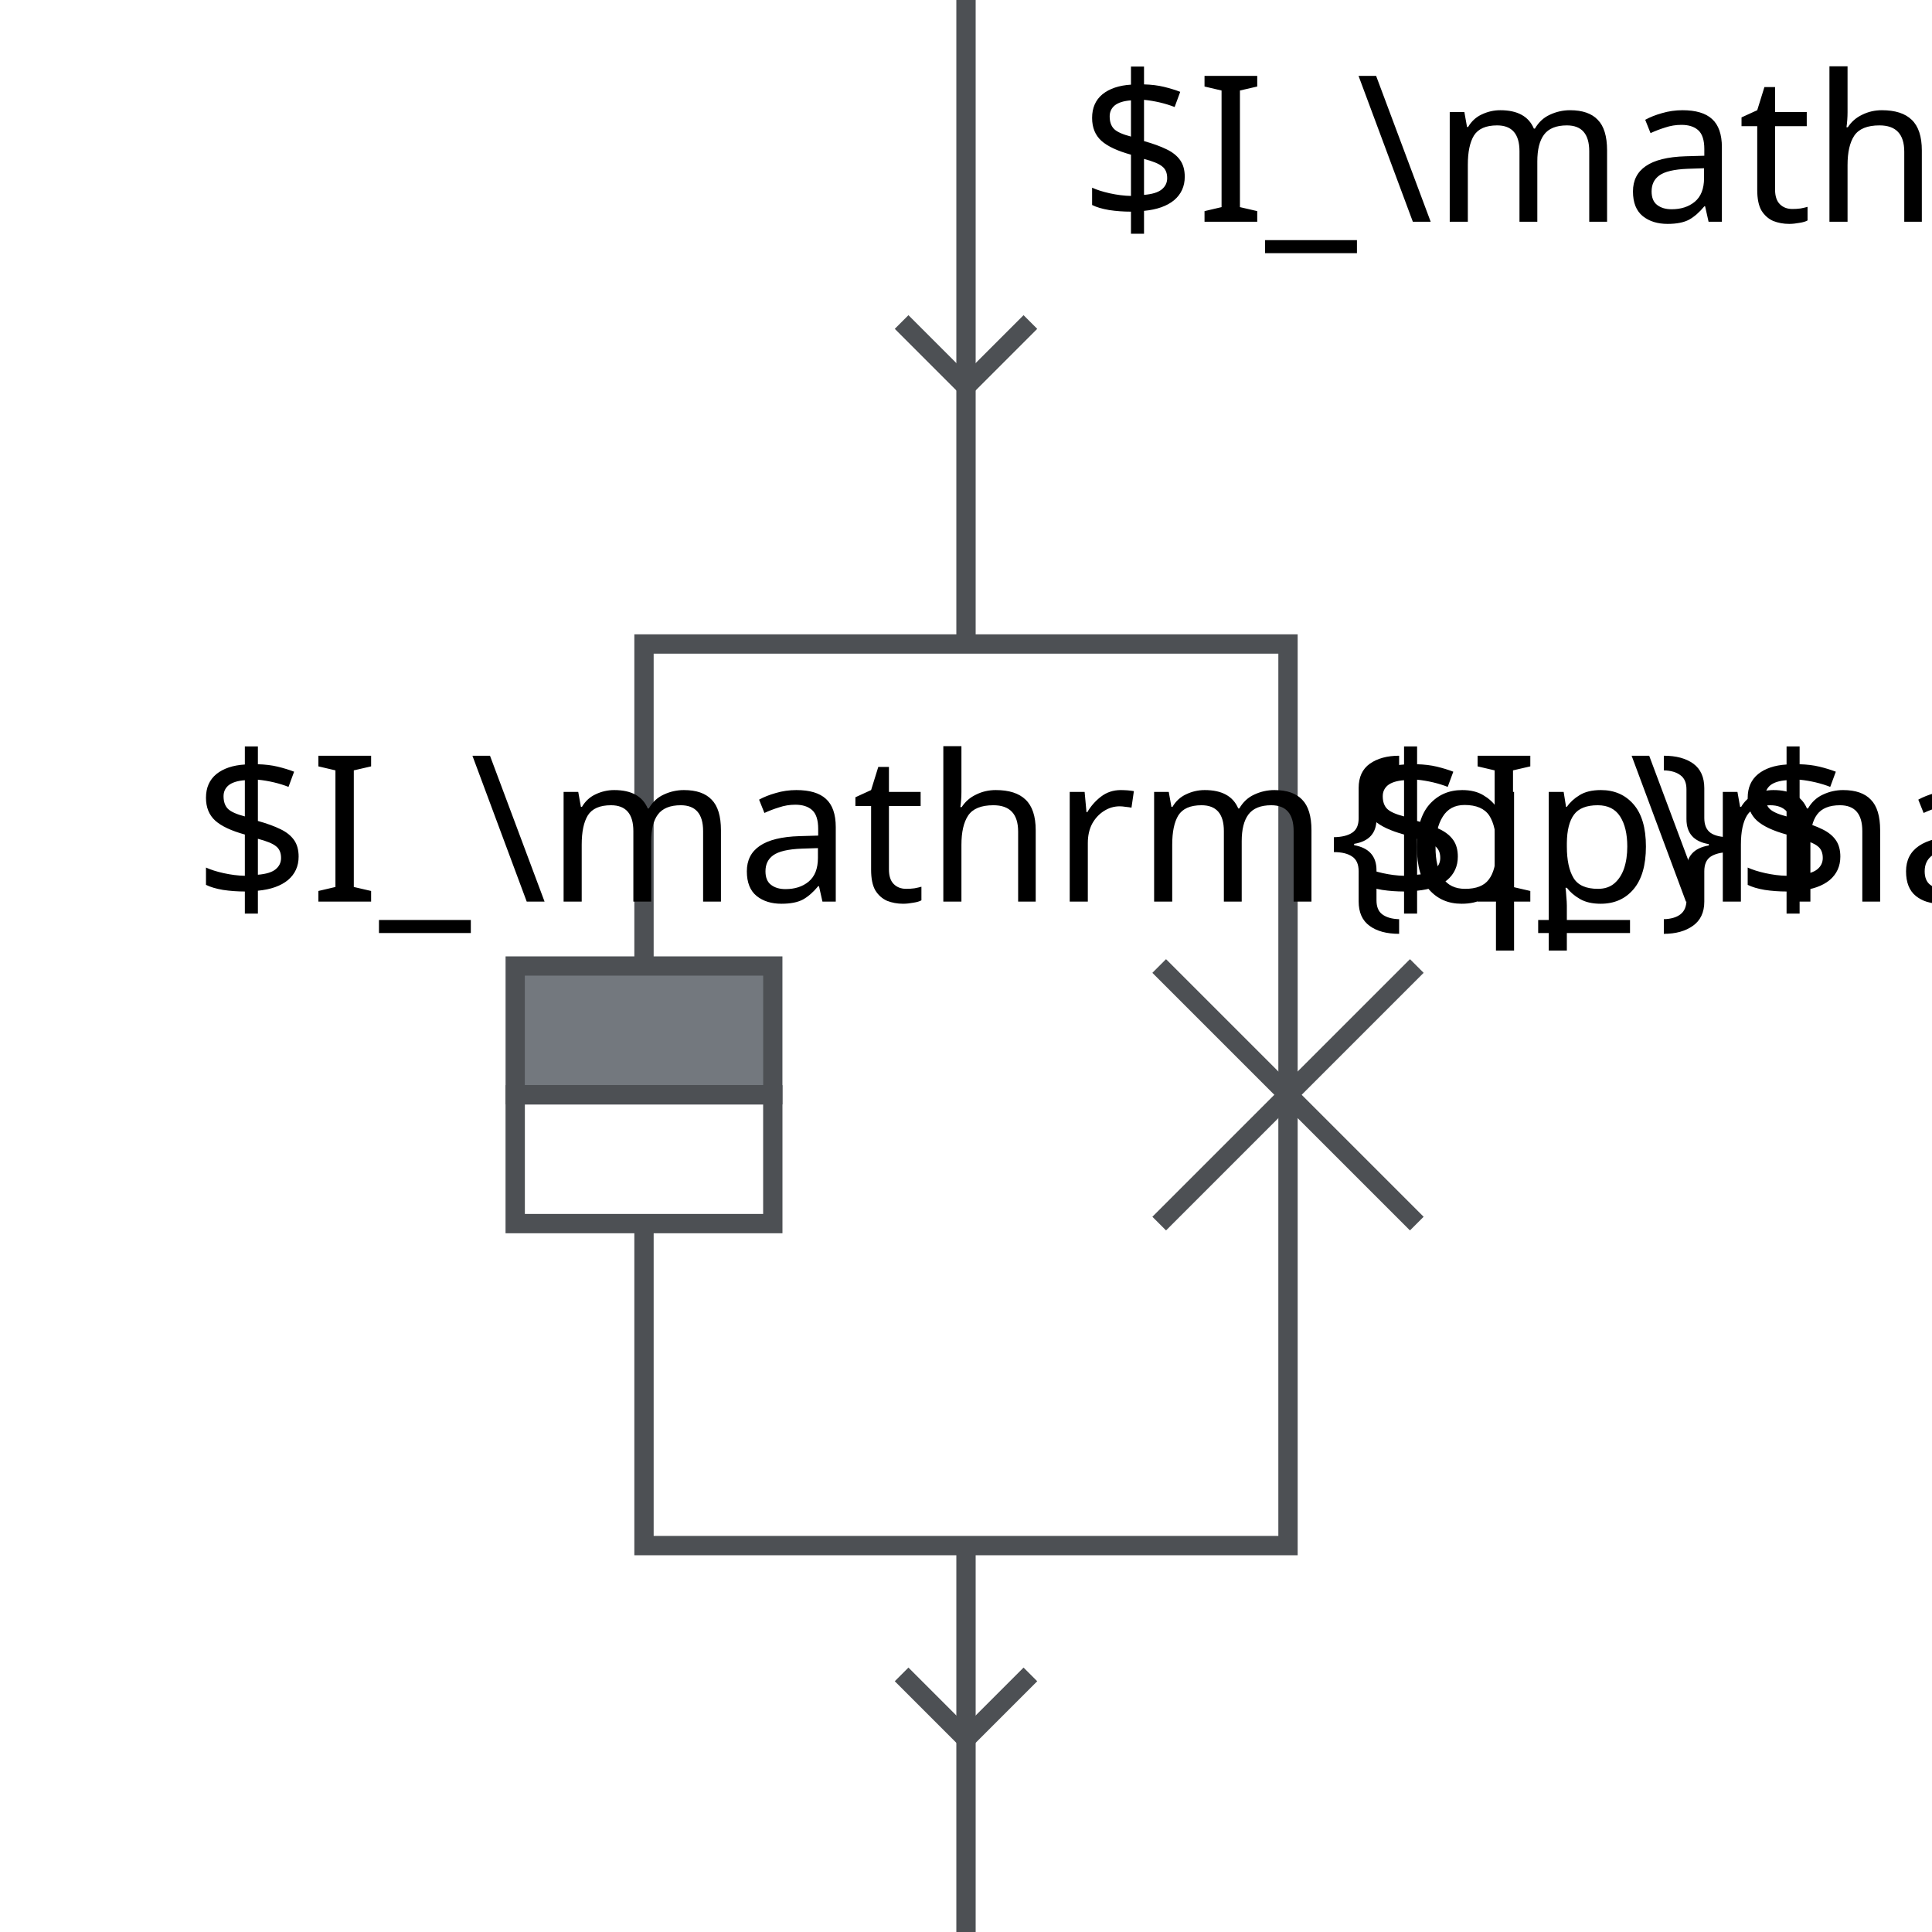
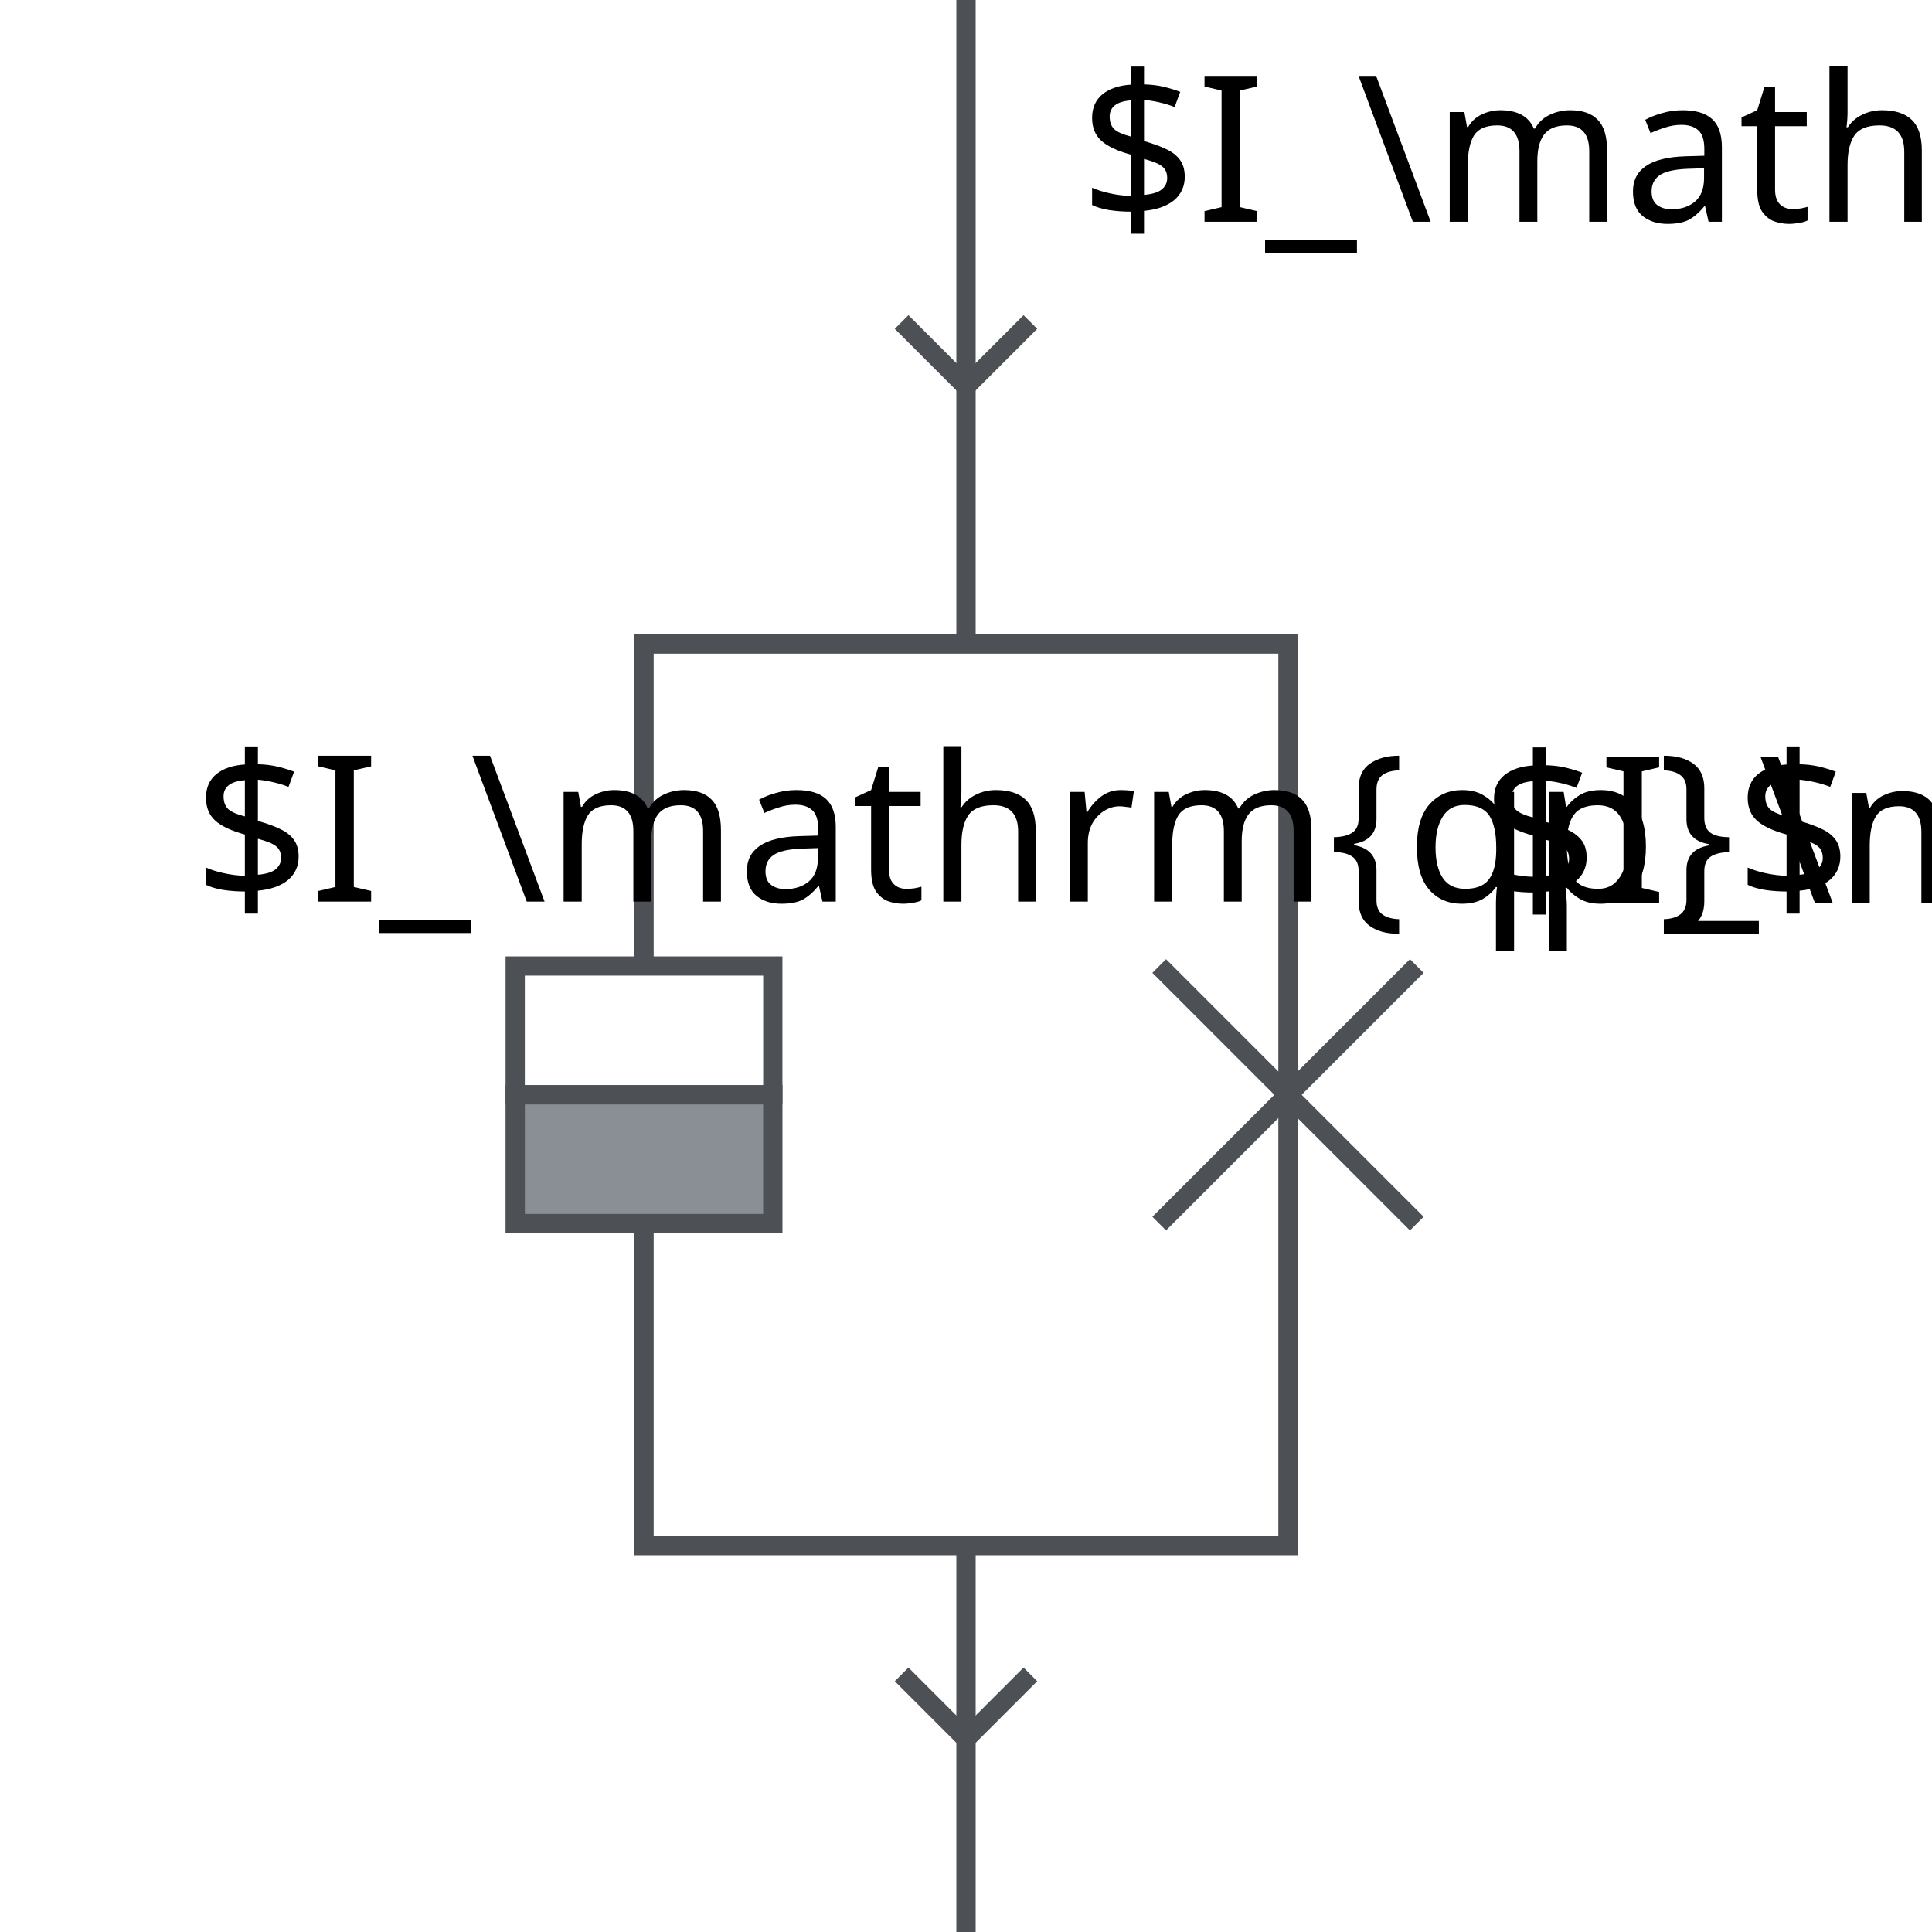
<svg xmlns="http://www.w3.org/2000/svg" width="30mm" height="30mm" viewBox="0 0 30 30" version="1.1" id="svg1">
  <defs id="defs1">
    <rect x="75.591" y="8.847" width="245.669" height="28.949" id="rect15" />
    <rect x="64.653" y="11.807" width="33.615" height="22.209" id="rect14" />
    <rect x="75.591" y="8.847" width="245.669" height="28.949" id="rect15-1" />
    <rect x="75.591" y="8.847" width="245.669" height="28.949" id="rect15-1-9" />
    <rect x="75.591" y="8.847" width="245.669" height="28.949" id="rect15-1-0" />
    <rect x="75.591" y="8.847" width="245.669" height="28.949" id="rect15-1-0-0" />
  </defs>
  <path style="fill:none;stroke:#4d5054;stroke-width:0.3;stroke-dasharray:none" d="m 18,15 4,4" id="path5" />
  <path style="fill:none;stroke:#4d5054;stroke-width:0.3;stroke-dasharray:none" d="m 22,15 -4,4" id="path6" />
  <path style="fill:none;stroke:#4d5054;stroke-width:0.3;stroke-dasharray:none" d="m 10,15 0,-5 10,0 V 24 H 10 l 0,-5" id="path13" />
  <text xml:space="preserve" transform="matrix(0.2645833,0,0,0.2645833,-3.240108,-1.794329)" id="text15" style="font-style:normal;font-variant:normal;font-weight:normal;font-stretch:normal;font-size:12px;font-family:sans-serif;-inkscape-font-specification:'sans-serif, Normal';font-variant-ligatures:normal;font-variant-caps:normal;font-variant-numeric:normal;font-variant-east-asian:normal;white-space:pre;shape-inside:url(#rect15);display:inline;fill:#000000;stroke:none;stroke-width:1.134">
    <tspan x="75.59" y="19.796" id="tspan2">$I_\mathrm{bias}$</tspan>
  </text>
-   <text xml:space="preserve" transform="matrix(0.2645833,0,0,0.2645833,1.000187,8.762409)" id="text15-9-0" style="font-style:normal;font-variant:normal;font-weight:normal;font-stretch:normal;font-size:12px;font-family:sans-serif;-inkscape-font-specification:'sans-serif, Normal';font-variant-ligatures:normal;font-variant-caps:normal;font-variant-numeric:normal;font-variant-east-asian:normal;white-space:pre;shape-inside:url(#rect15-1-0);display:inline;fill:#000000;stroke:none;stroke-width:1.89;stroke-dasharray:none">
+   <text xml:space="preserve" transform="matrix(0.2645833,0,0,0.2645833,3.000737,8.777912)" id="text15-9-0" style="font-style:normal;font-variant:normal;font-weight:normal;font-stretch:normal;font-size:12px;font-family:sans-serif;-inkscape-font-specification:'sans-serif, Normal';font-variant-ligatures:normal;font-variant-caps:normal;font-variant-numeric:normal;font-variant-east-asian:normal;white-space:pre;shape-inside:url(#rect15-1-0);display:inline;fill:#000000;stroke:none;stroke-width:1.89;stroke-dasharray:none">
    <tspan x="75.59" y="19.796" id="tspan4">$I_\mathrm{J}$</tspan>
  </text>
  <text xml:space="preserve" transform="matrix(0.2645833,0,0,0.2645833,-16.99981,8.762409)" id="text15-9-0-5" style="font-style:normal;font-variant:normal;font-weight:normal;font-stretch:normal;font-size:12px;font-family:sans-serif;-inkscape-font-specification:'sans-serif, Normal';font-variant-ligatures:normal;font-variant-caps:normal;font-variant-numeric:normal;font-variant-east-asian:normal;white-space:pre;shape-inside:url(#rect15-1-0-0);display:inline;fill:#000000;stroke:none;stroke-width:1.89;stroke-dasharray:none">
    <tspan x="75.59" y="19.796" id="tspan5">$I_\mathrm{qp}$</tspan>
  </text>
  <path style="fill:none;stroke:#4d5054;stroke-width:0.3;stroke-dasharray:none" d="M 14,5 15,6 16,5" id="path1" />
  <path style="fill:none;stroke:#4d5054;stroke-width:0.3;stroke-dasharray:none" d="m 14,26 1,1 1,-1" id="path1-9" />
  <path style="fill:#73787e;stroke:#4d5054;stroke-width:0.3" d="M 15,0 V 10" id="path2" />
  <path style="fill:#73787e;stroke:#4d5054;stroke-width:0.3" d="m 15,24 v 6" id="path3" />
-   <rect style="fill:#73787e;stroke:#4d5054;stroke-width:0.299" id="rect3" width="4" height="2" x="8" y="15" />
-   <rect style="fill:none;stroke:#4d5054;stroke-width:0.3" id="rect4" width="4" height="2" x="8" y="17" />
+   <rect style="fill:none;stroke:#4d5054;stroke-width:0.299" id="rect3" width="4" height="2" x="8" y="15" />
+   <rect style="fill:#898f95;stroke:#4d5054;stroke-width:0.3" id="rect4" width="4" height="2" x="8" y="17" />
</svg>
